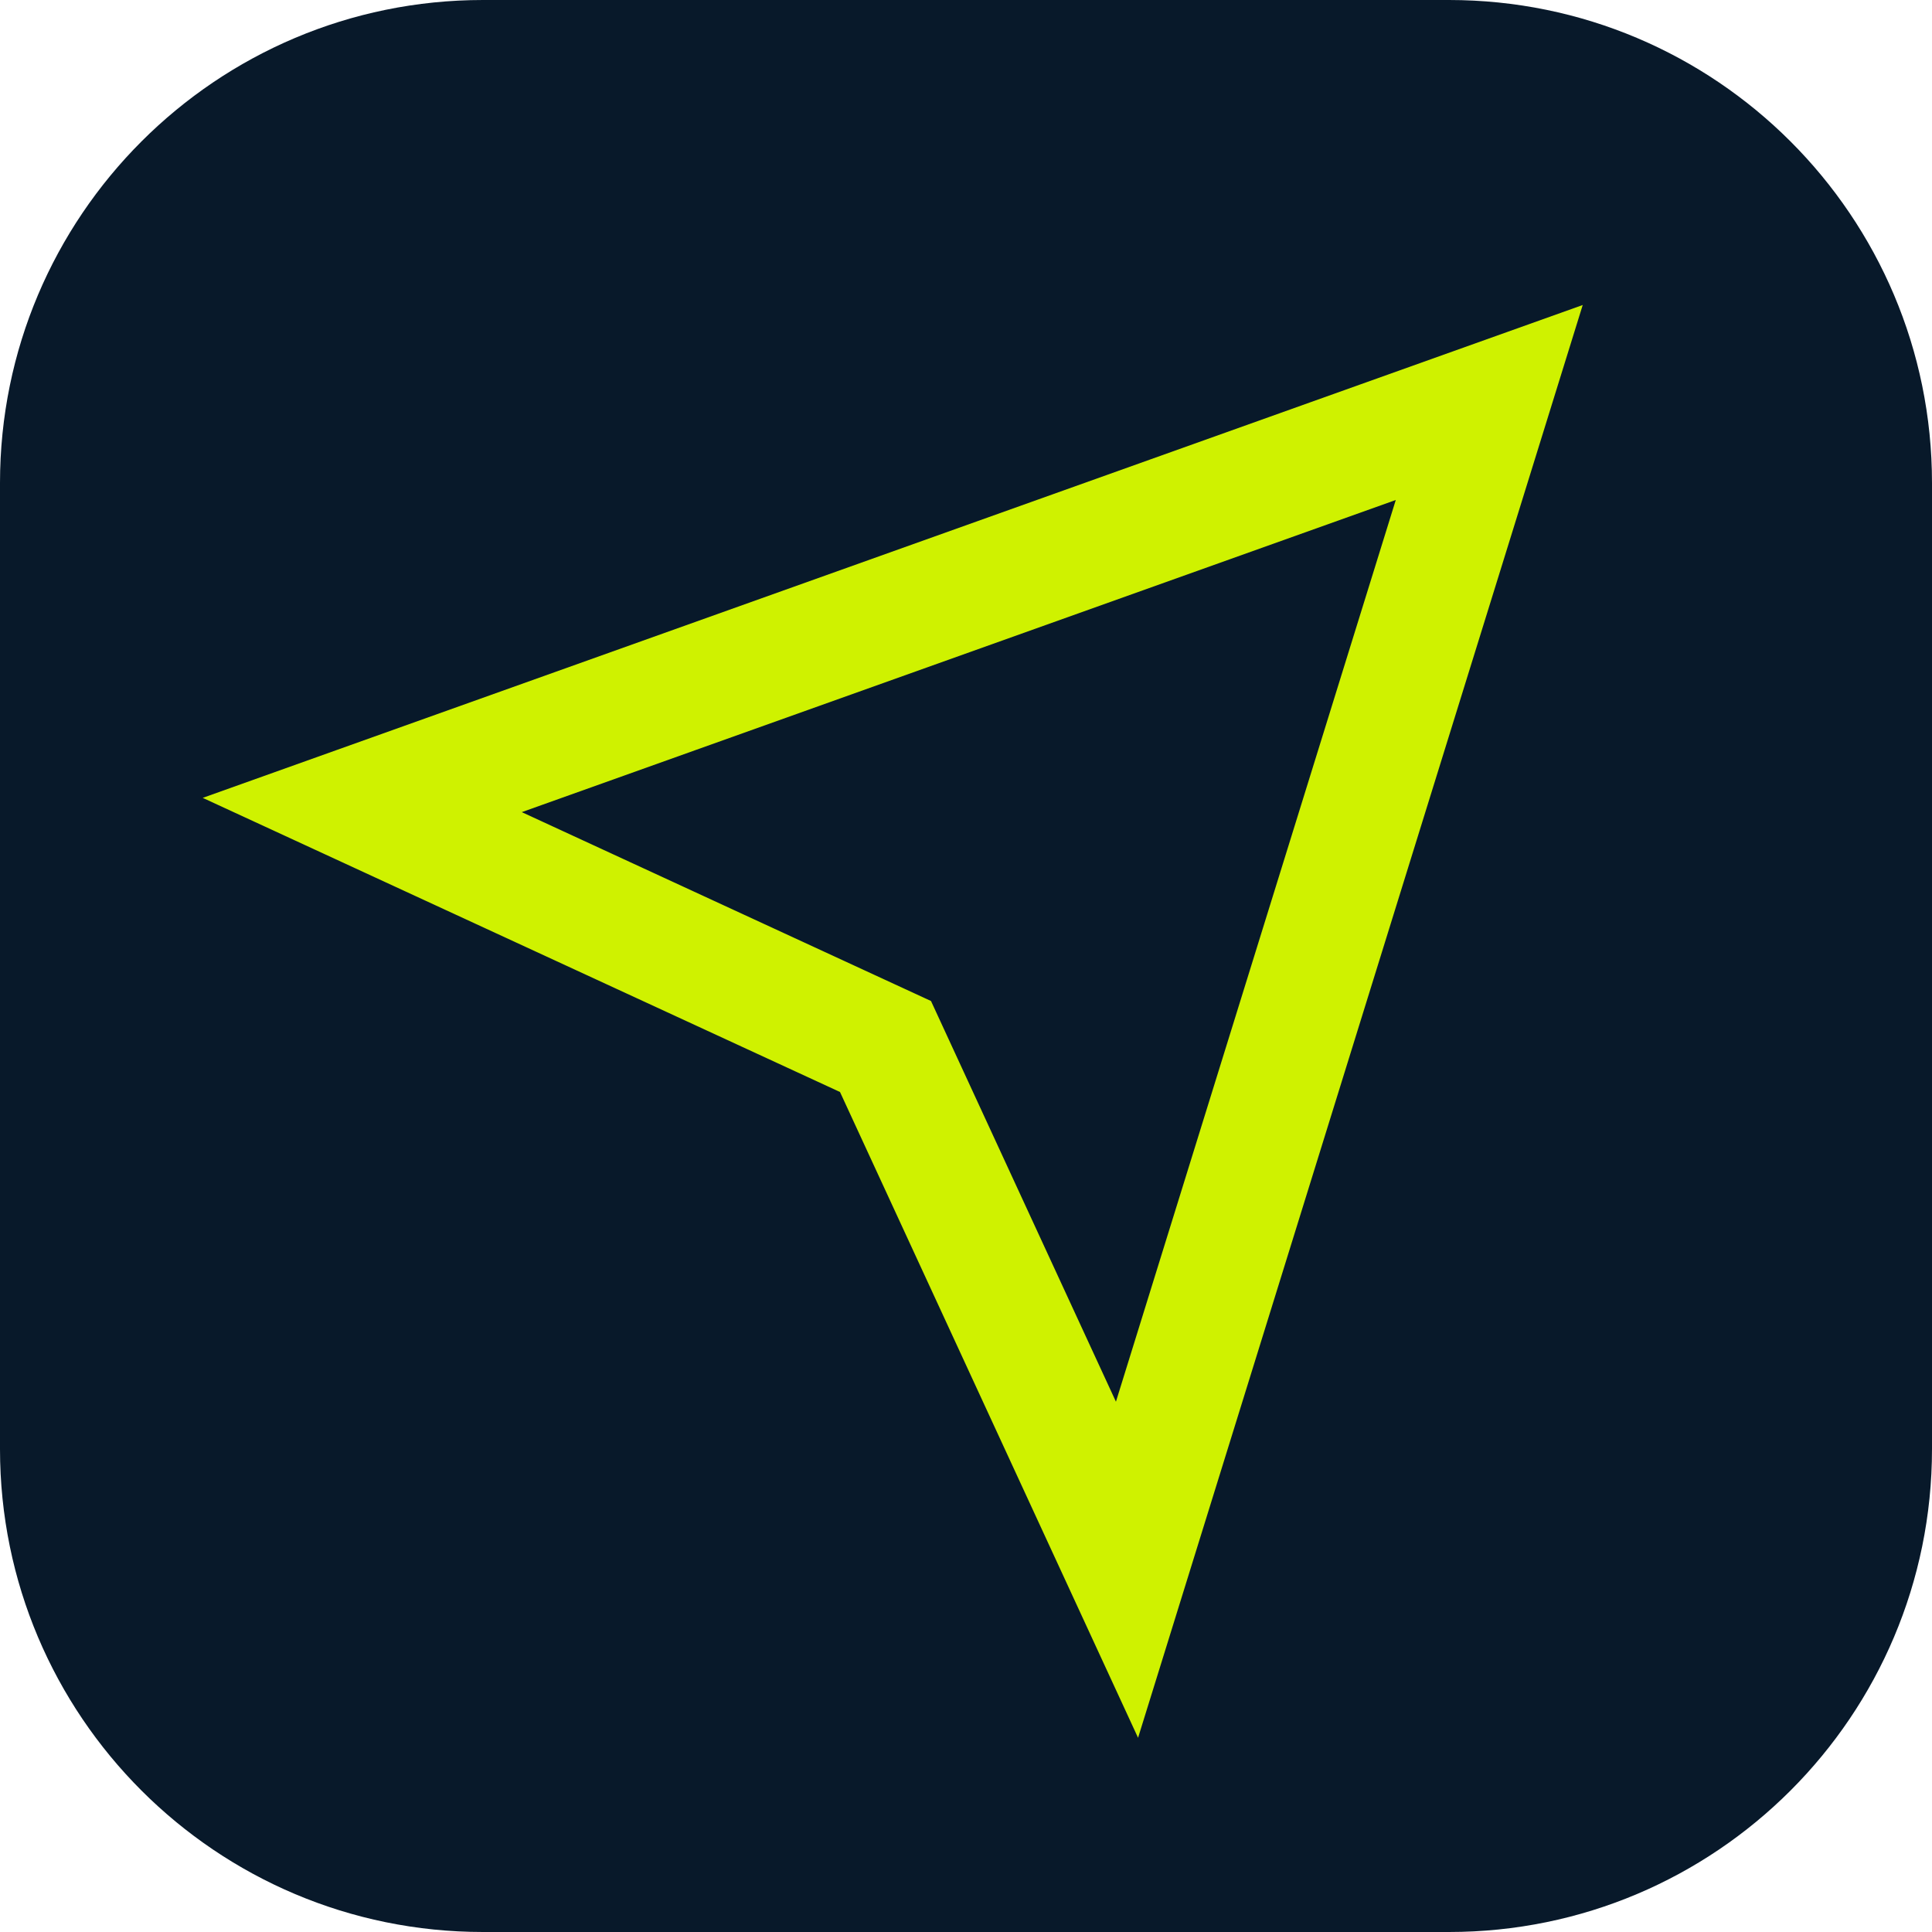
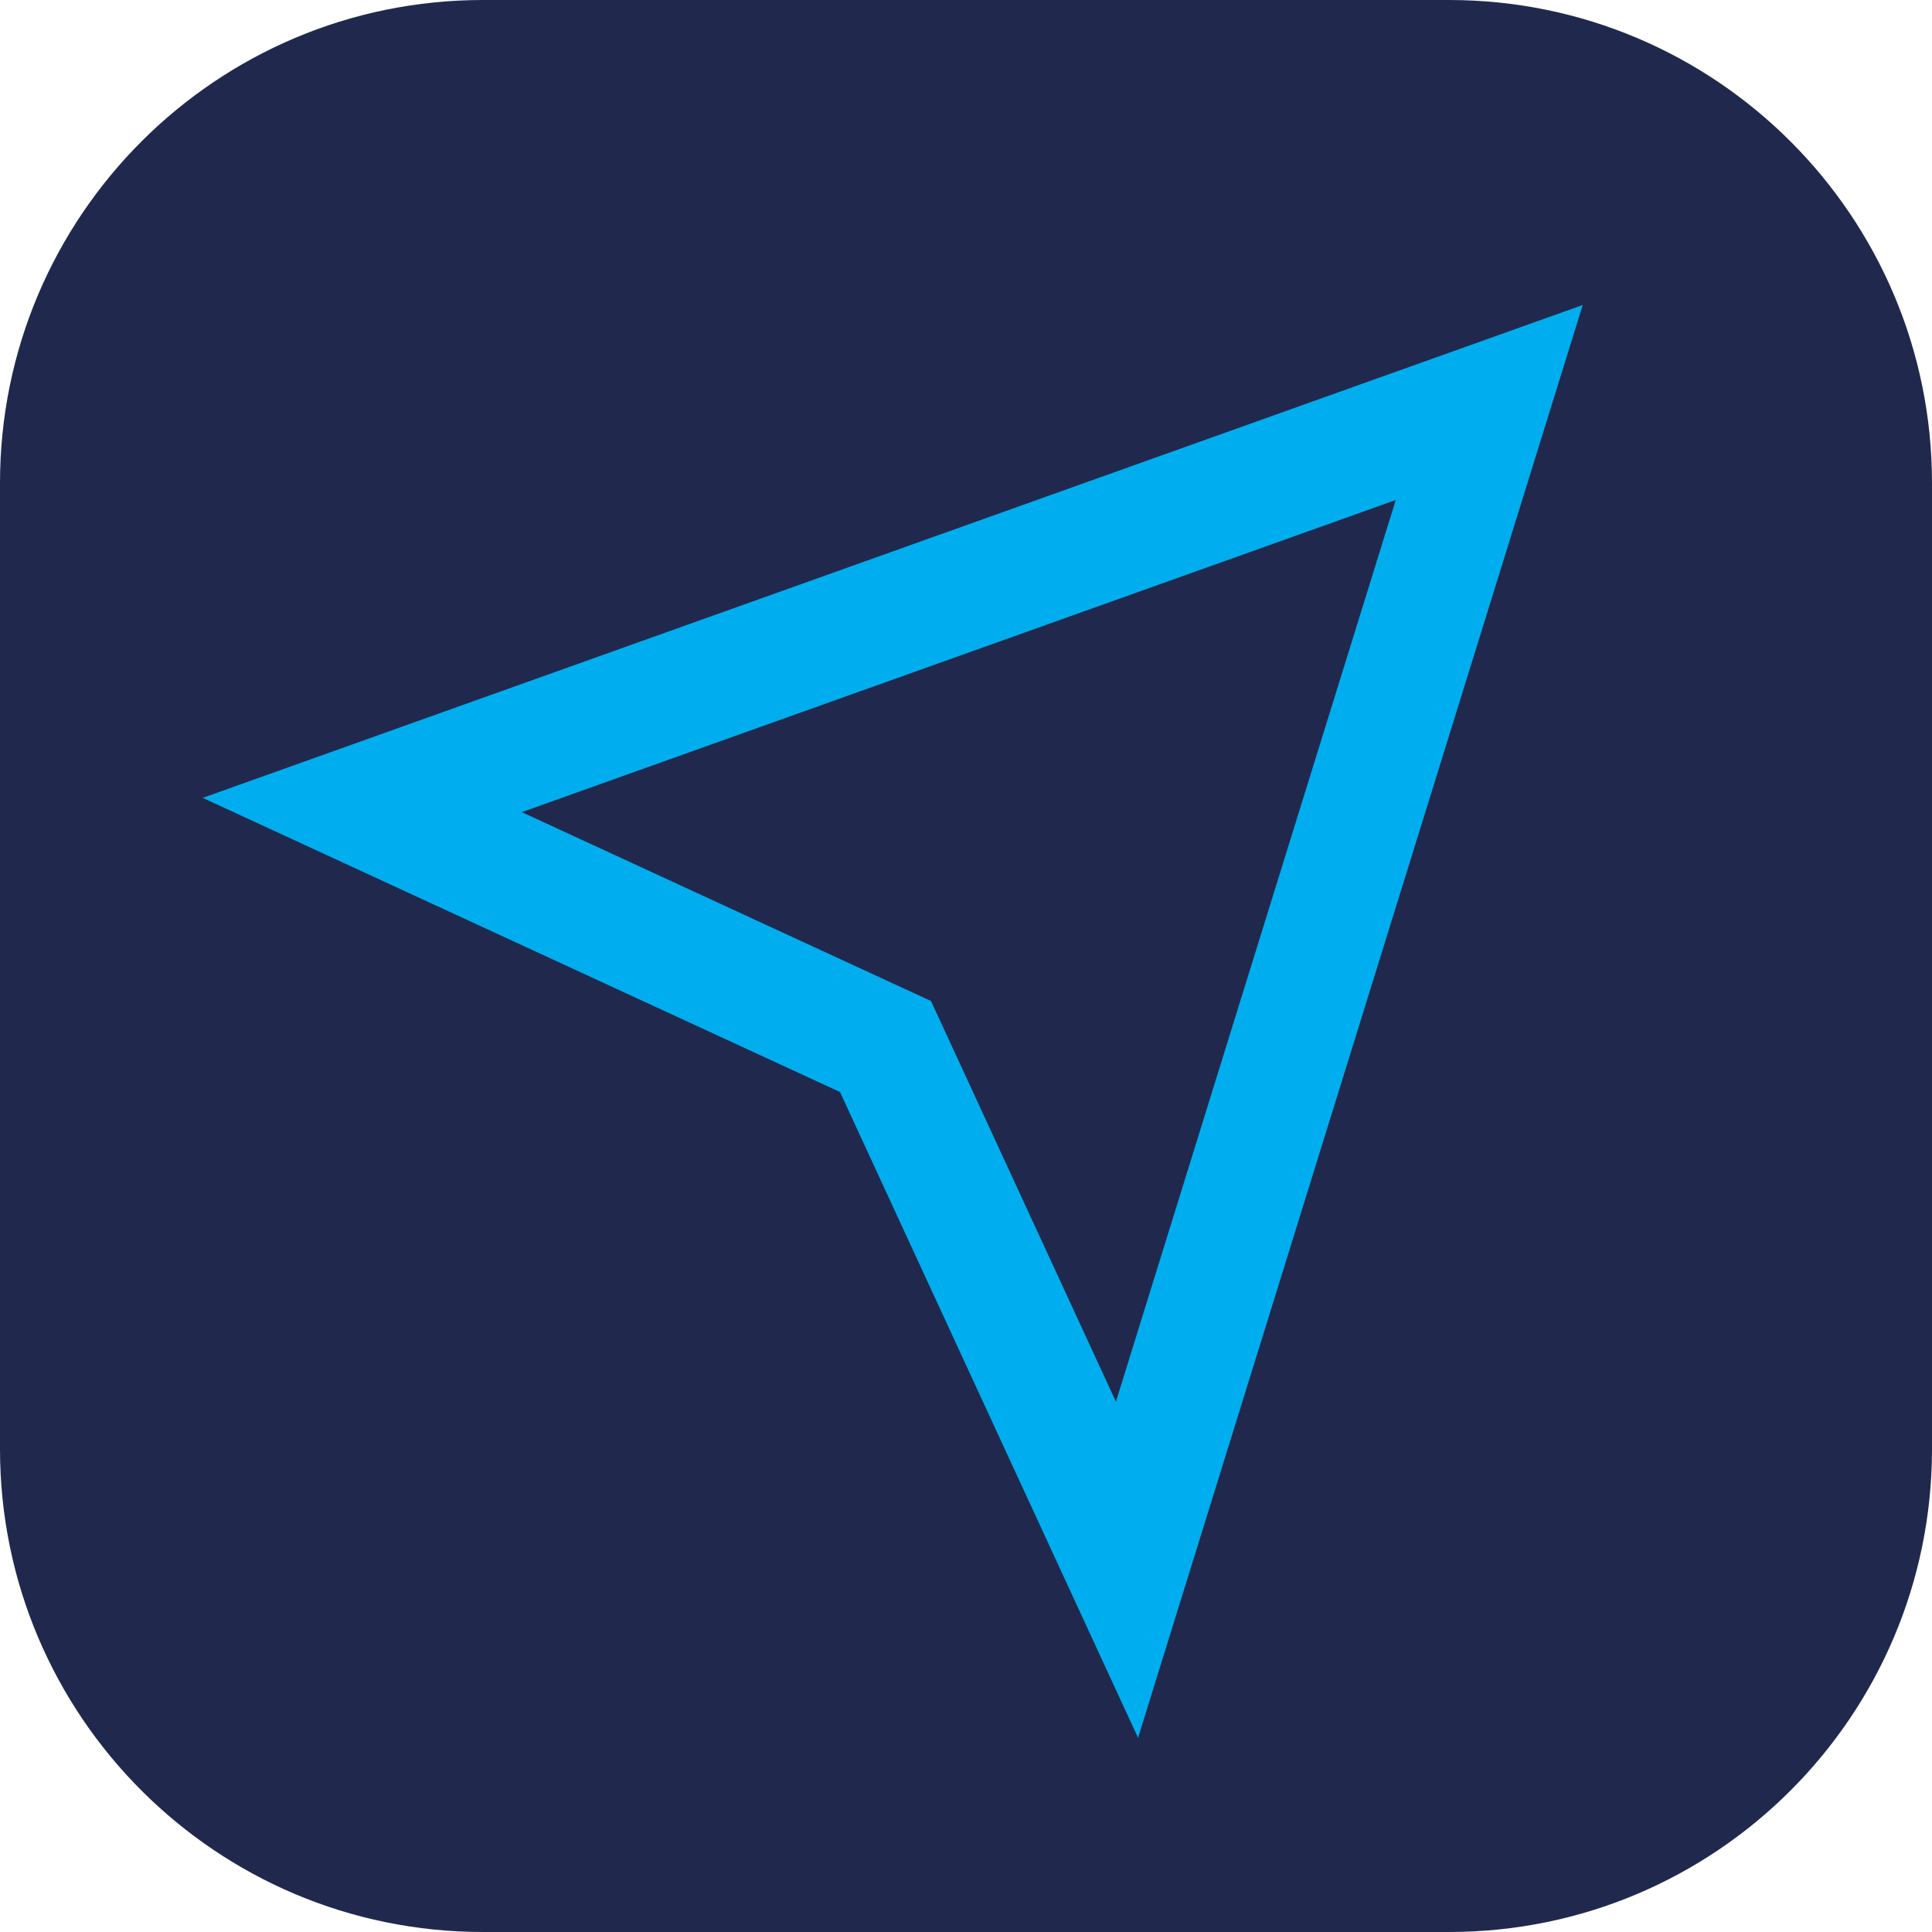
<svg xmlns="http://www.w3.org/2000/svg" viewBox="0 0 48 48">
-   <rect width="48" height="48" rx="12" fill="#08192a" />
-   <path d="m37 10-9 29-6-13-13-6 28-10Z" fill="none" stroke="#cff200" stroke-width="3" />
+   <rect width="48" height="48" rx="12" fill="#20294d" />
+   <path d="m37 10-9 29-6-13-13-6 28-10Z" fill="none" stroke="#00aeef" stroke-width="3" />
</svg>
